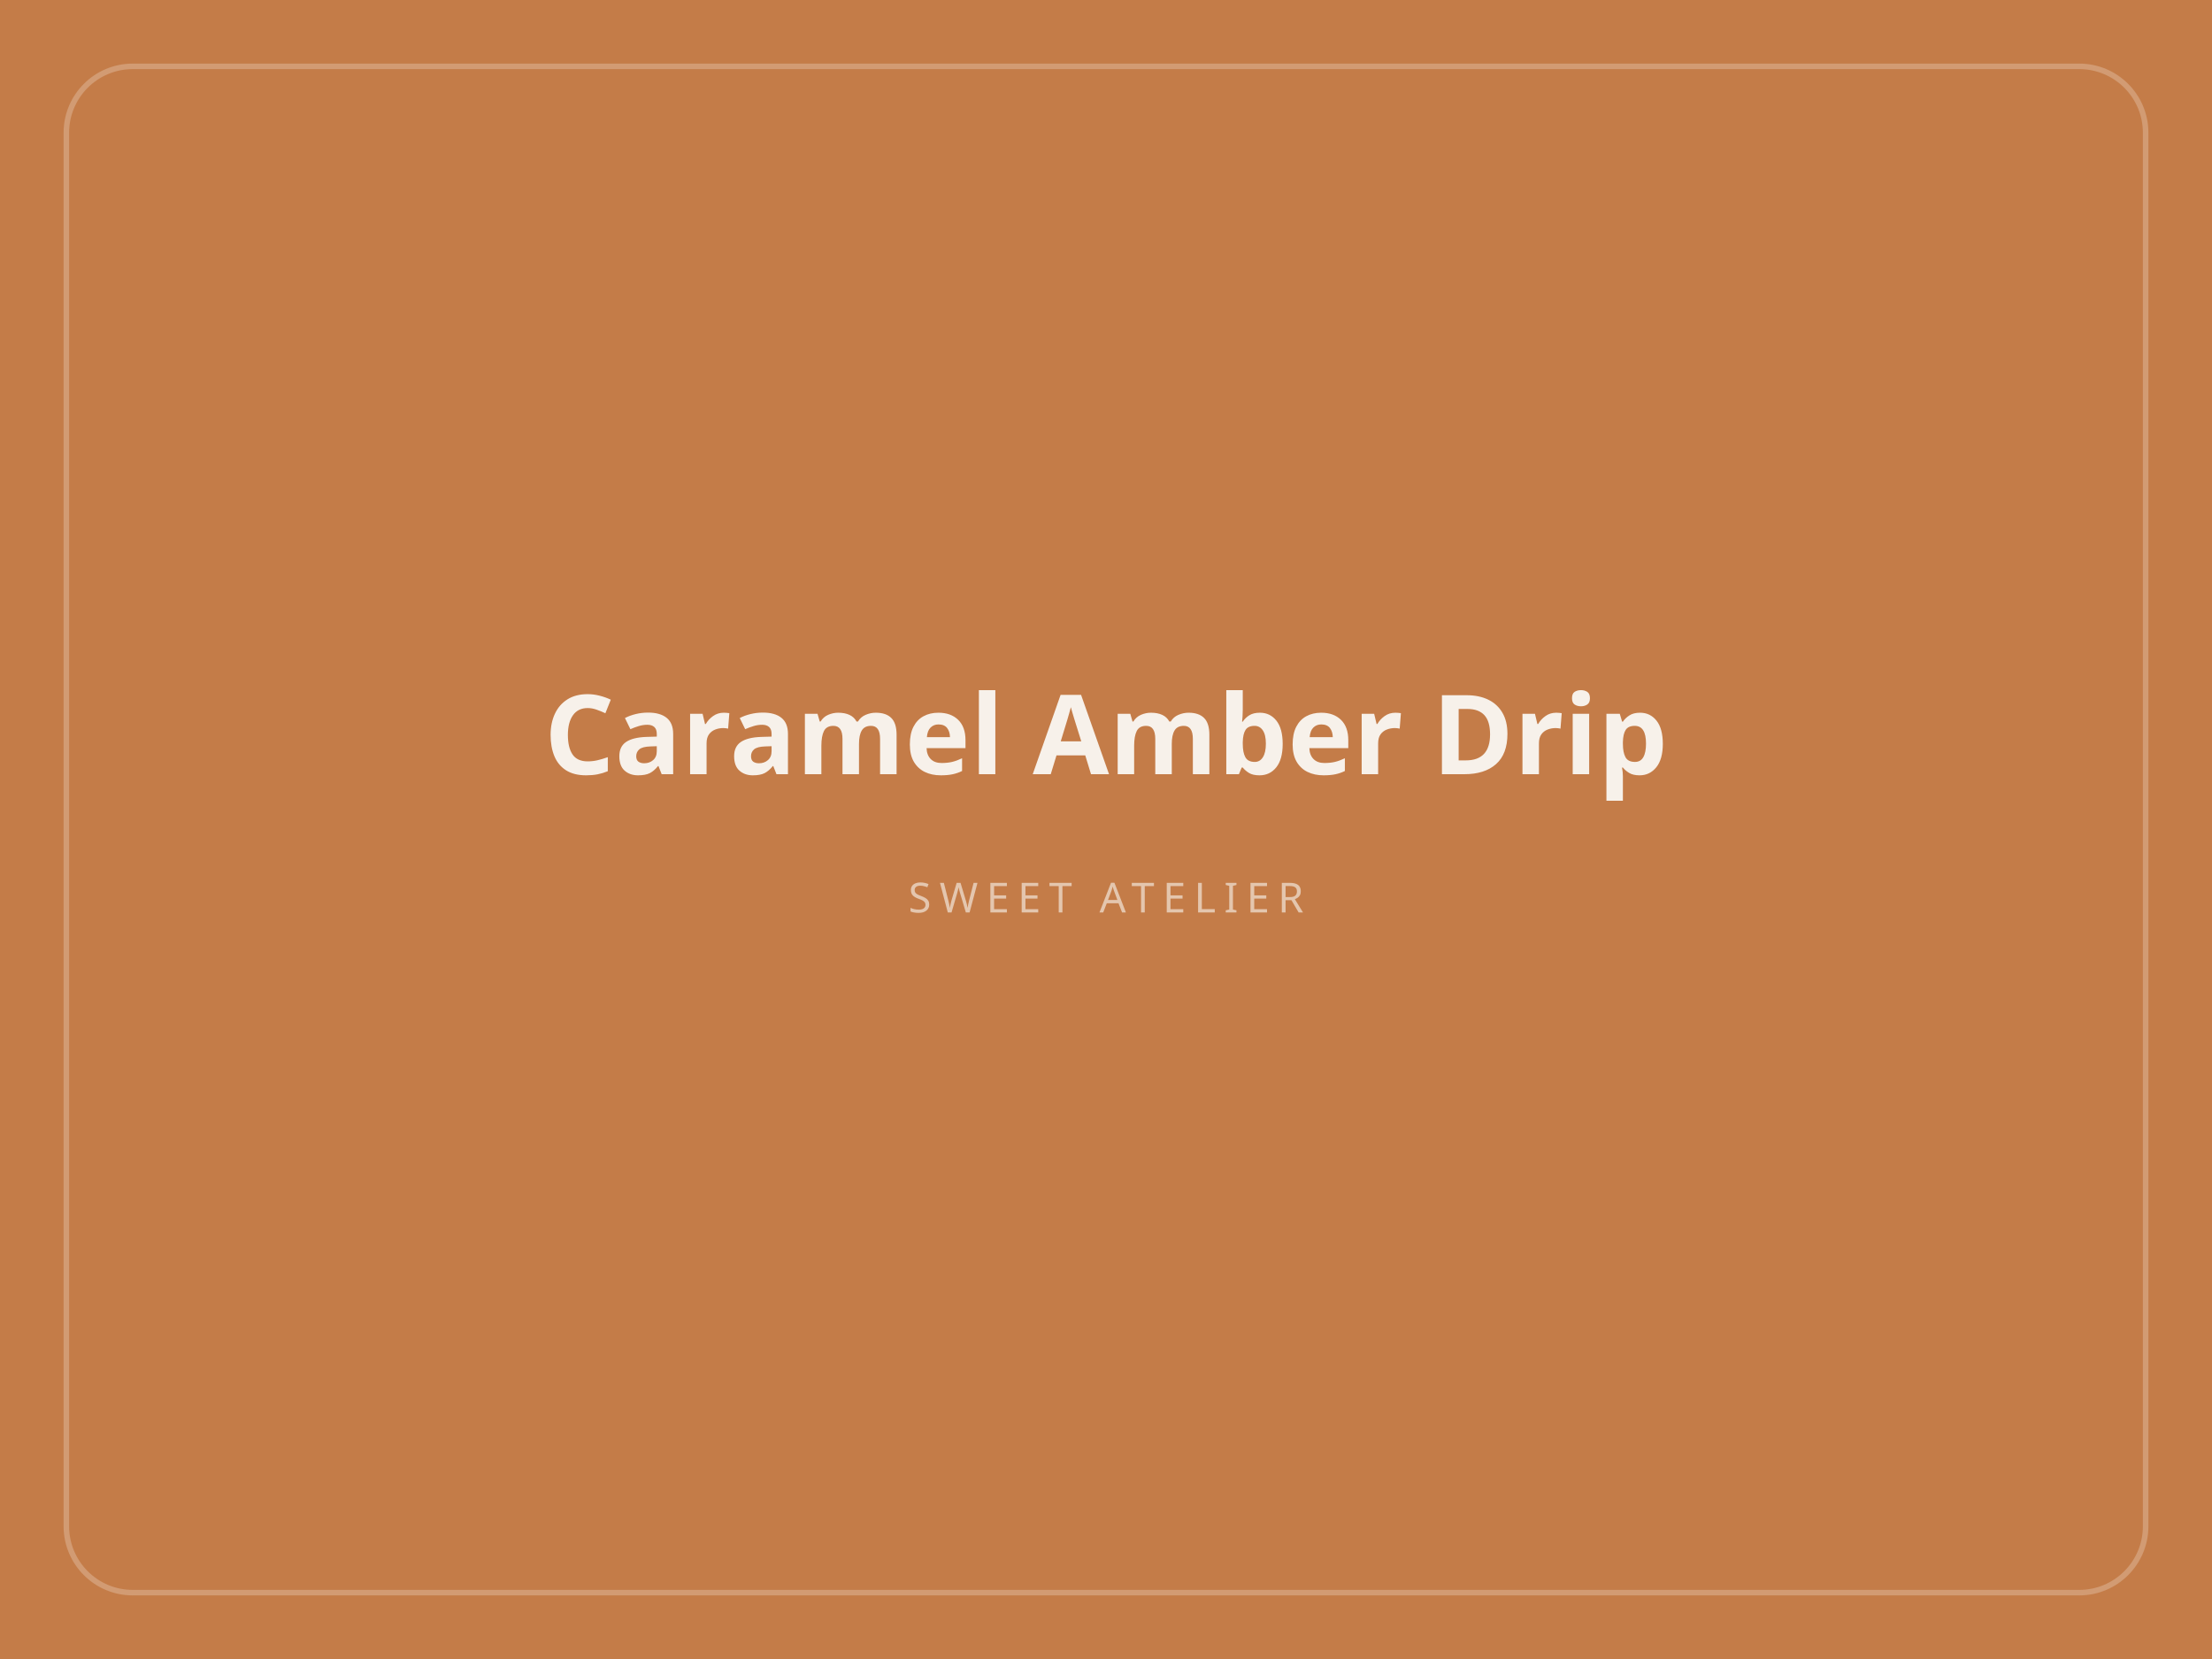
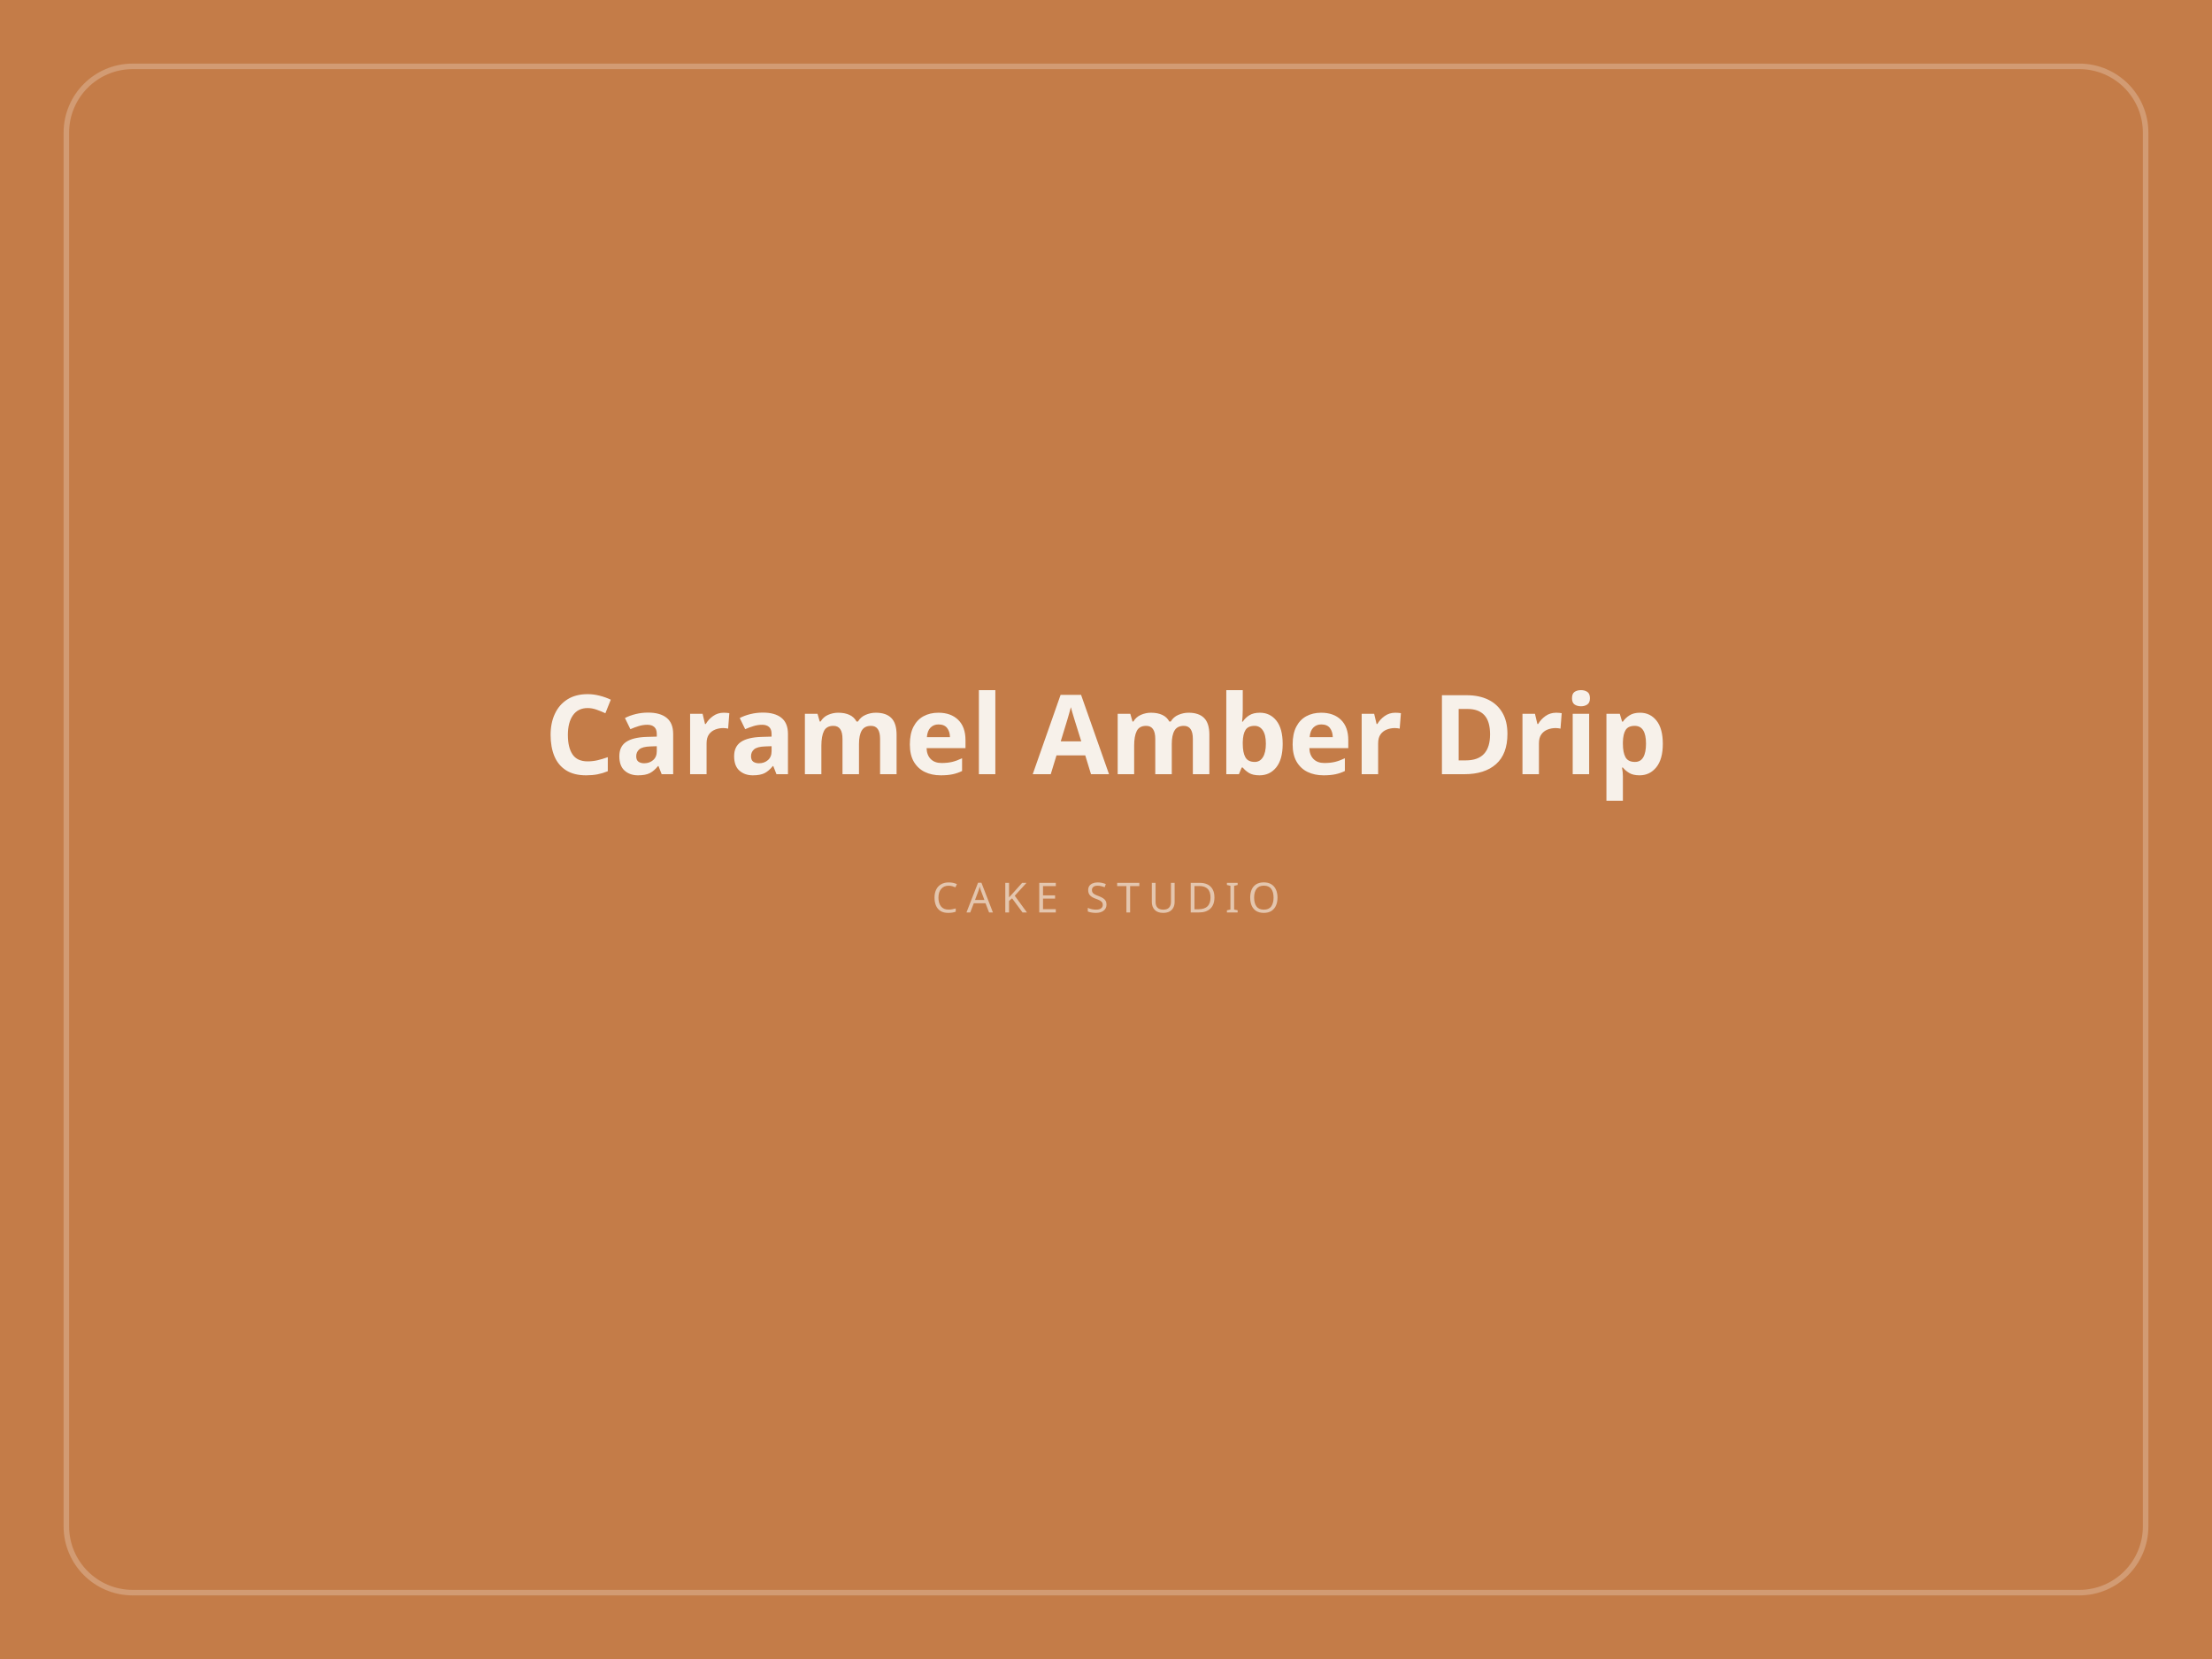
<svg xmlns="http://www.w3.org/2000/svg" viewBox="0 0 800 600" width="800" height="600">
  <rect width="800" height="600" fill="#C47C48" />
  <rect x="24" y="24" width="752" height="552" rx="24" fill="none" stroke="#FAF7F2" stroke-width="2" opacity="0.25" />
  <text x="400" y="280" text-anchor="middle" fill="#FAF7F2" font-family="'Outfit',sans-serif" font-size="40" font-weight="600" opacity="0.95">Caramel Amber Drip</text>
-   <text x="400" y="330" text-anchor="middle" fill="#FAF7F2" font-family="'Plus Jakarta Sans',sans-serif" font-size="15" font-weight="500" letter-spacing="3" opacity="0.6">SWEET ATELIER</text>
+   <text x="400" y="330" text-anchor="middle" fill="#FAF7F2" font-family="'Plus Jakarta Sans',sans-serif" font-size="15" font-weight="500" letter-spacing="3" opacity="0.6">CAKE STUDIO</text>
</svg>
